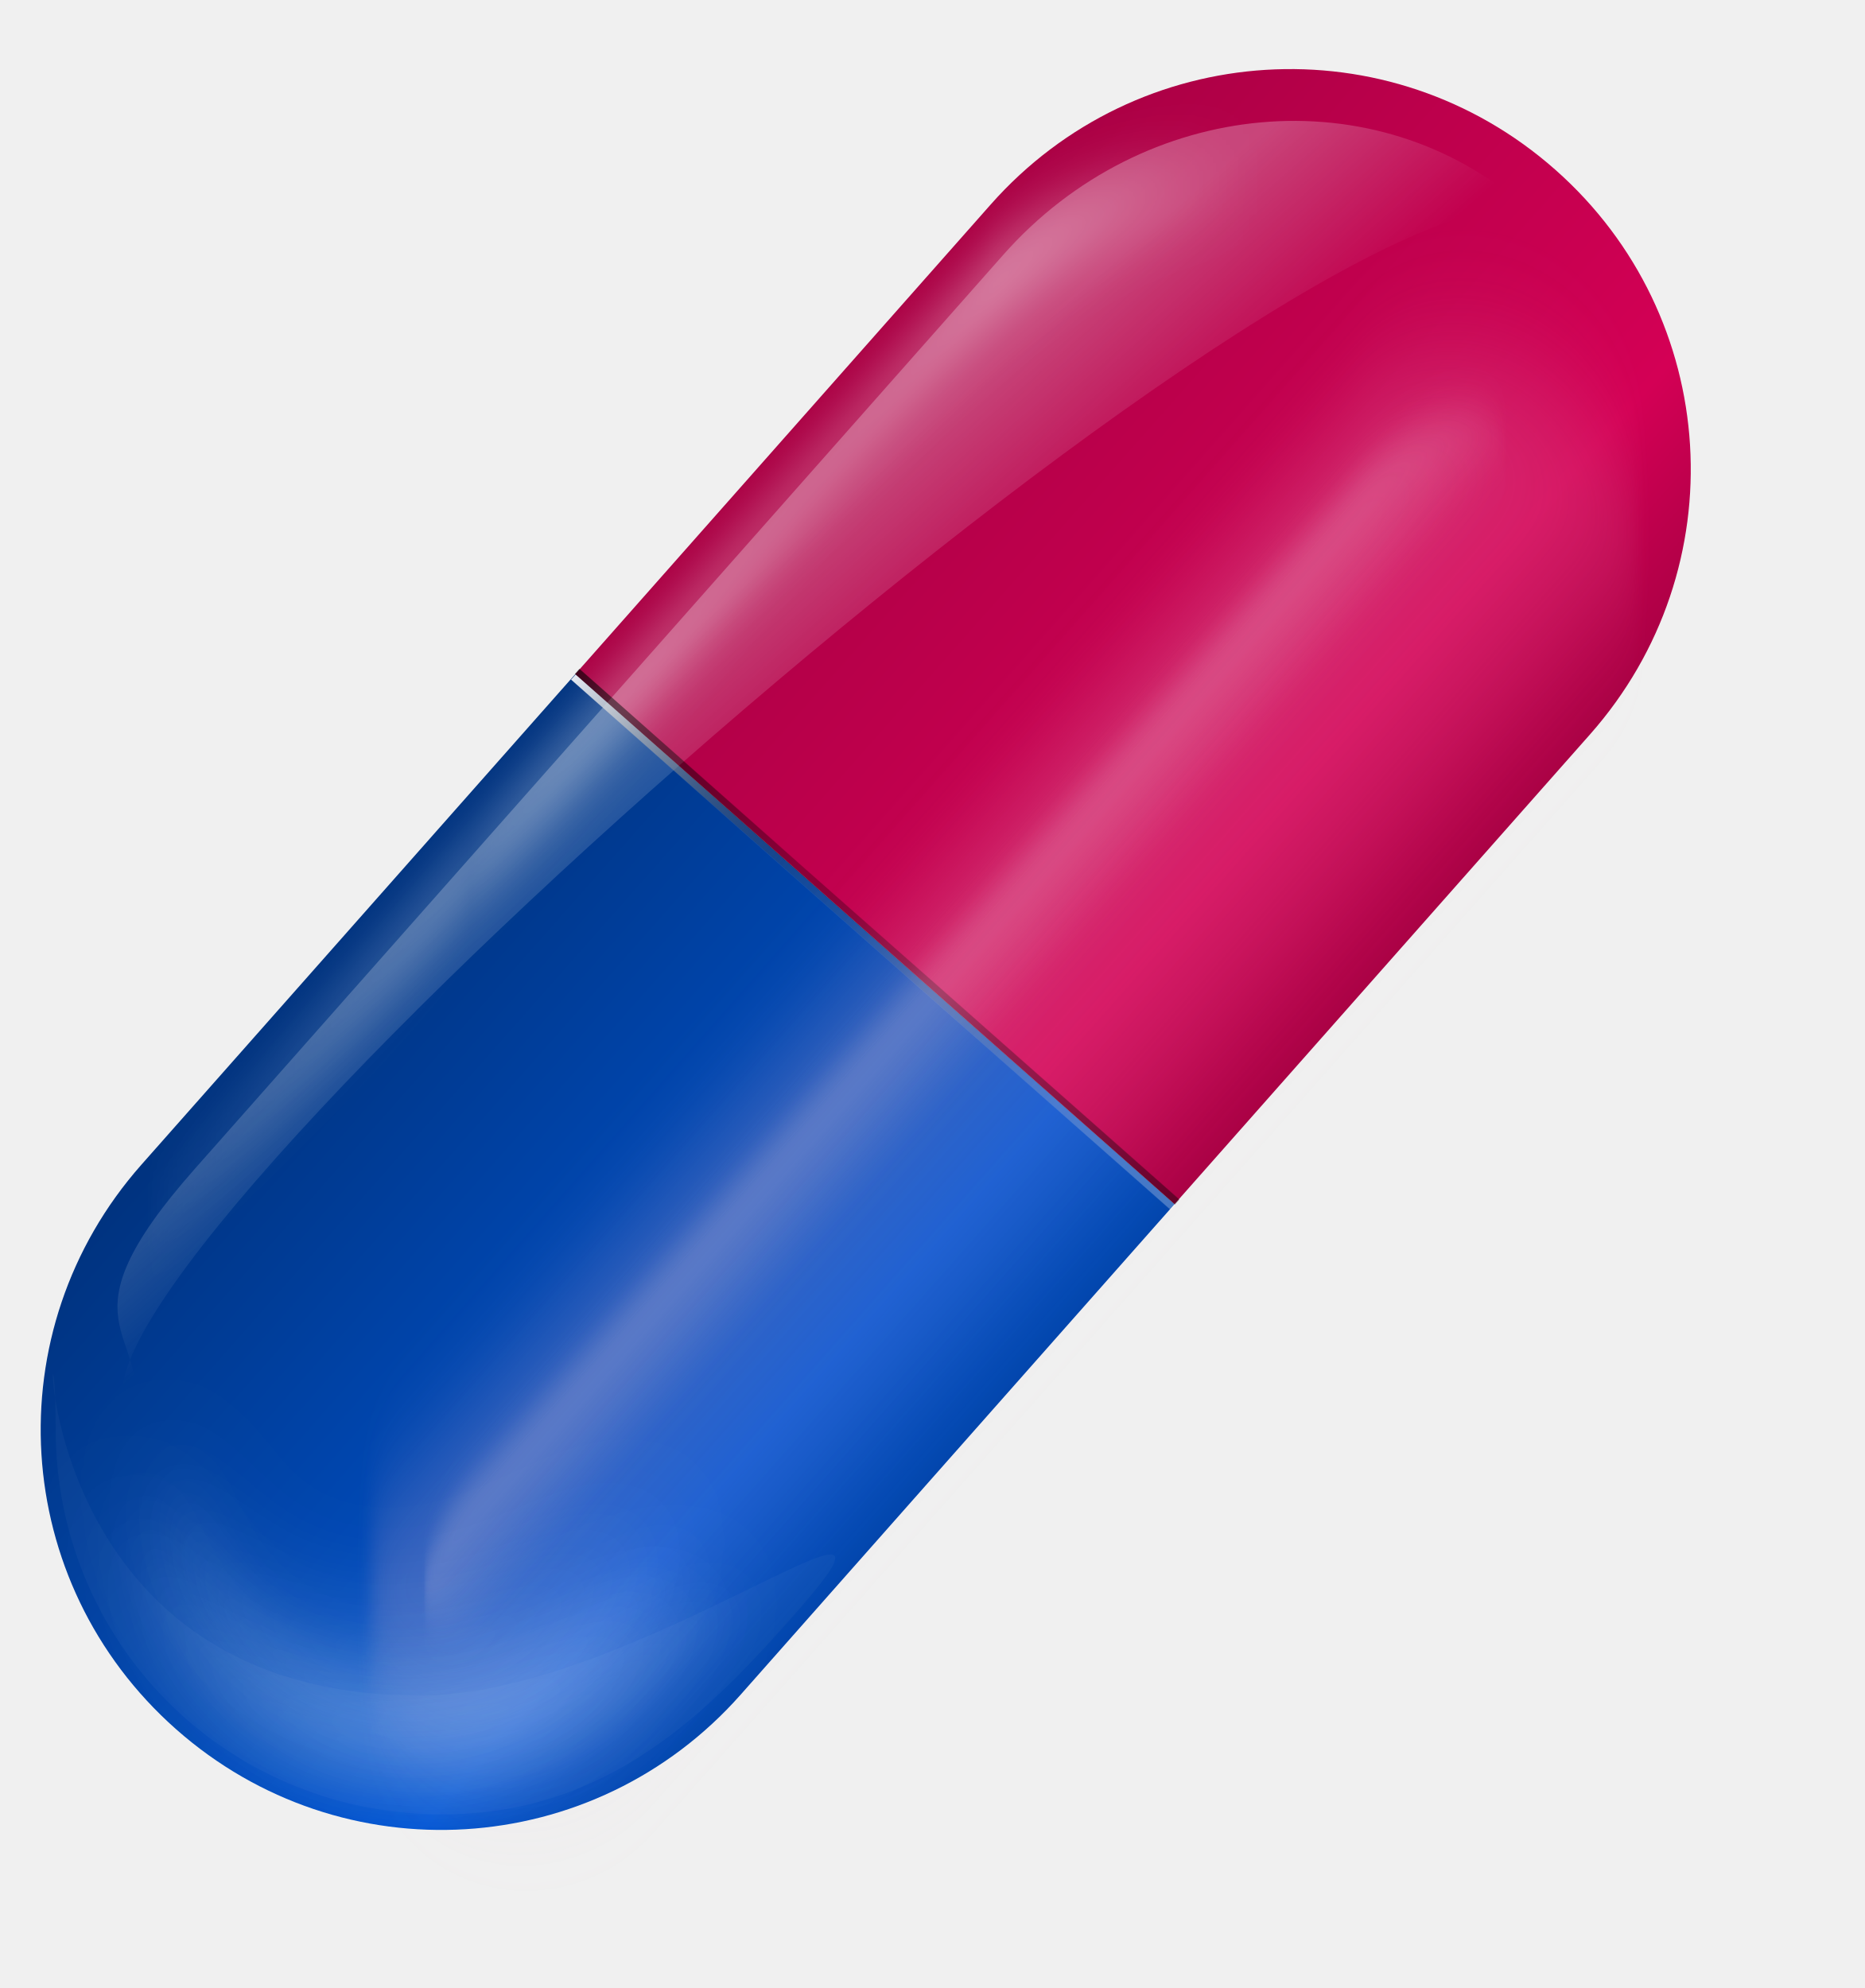
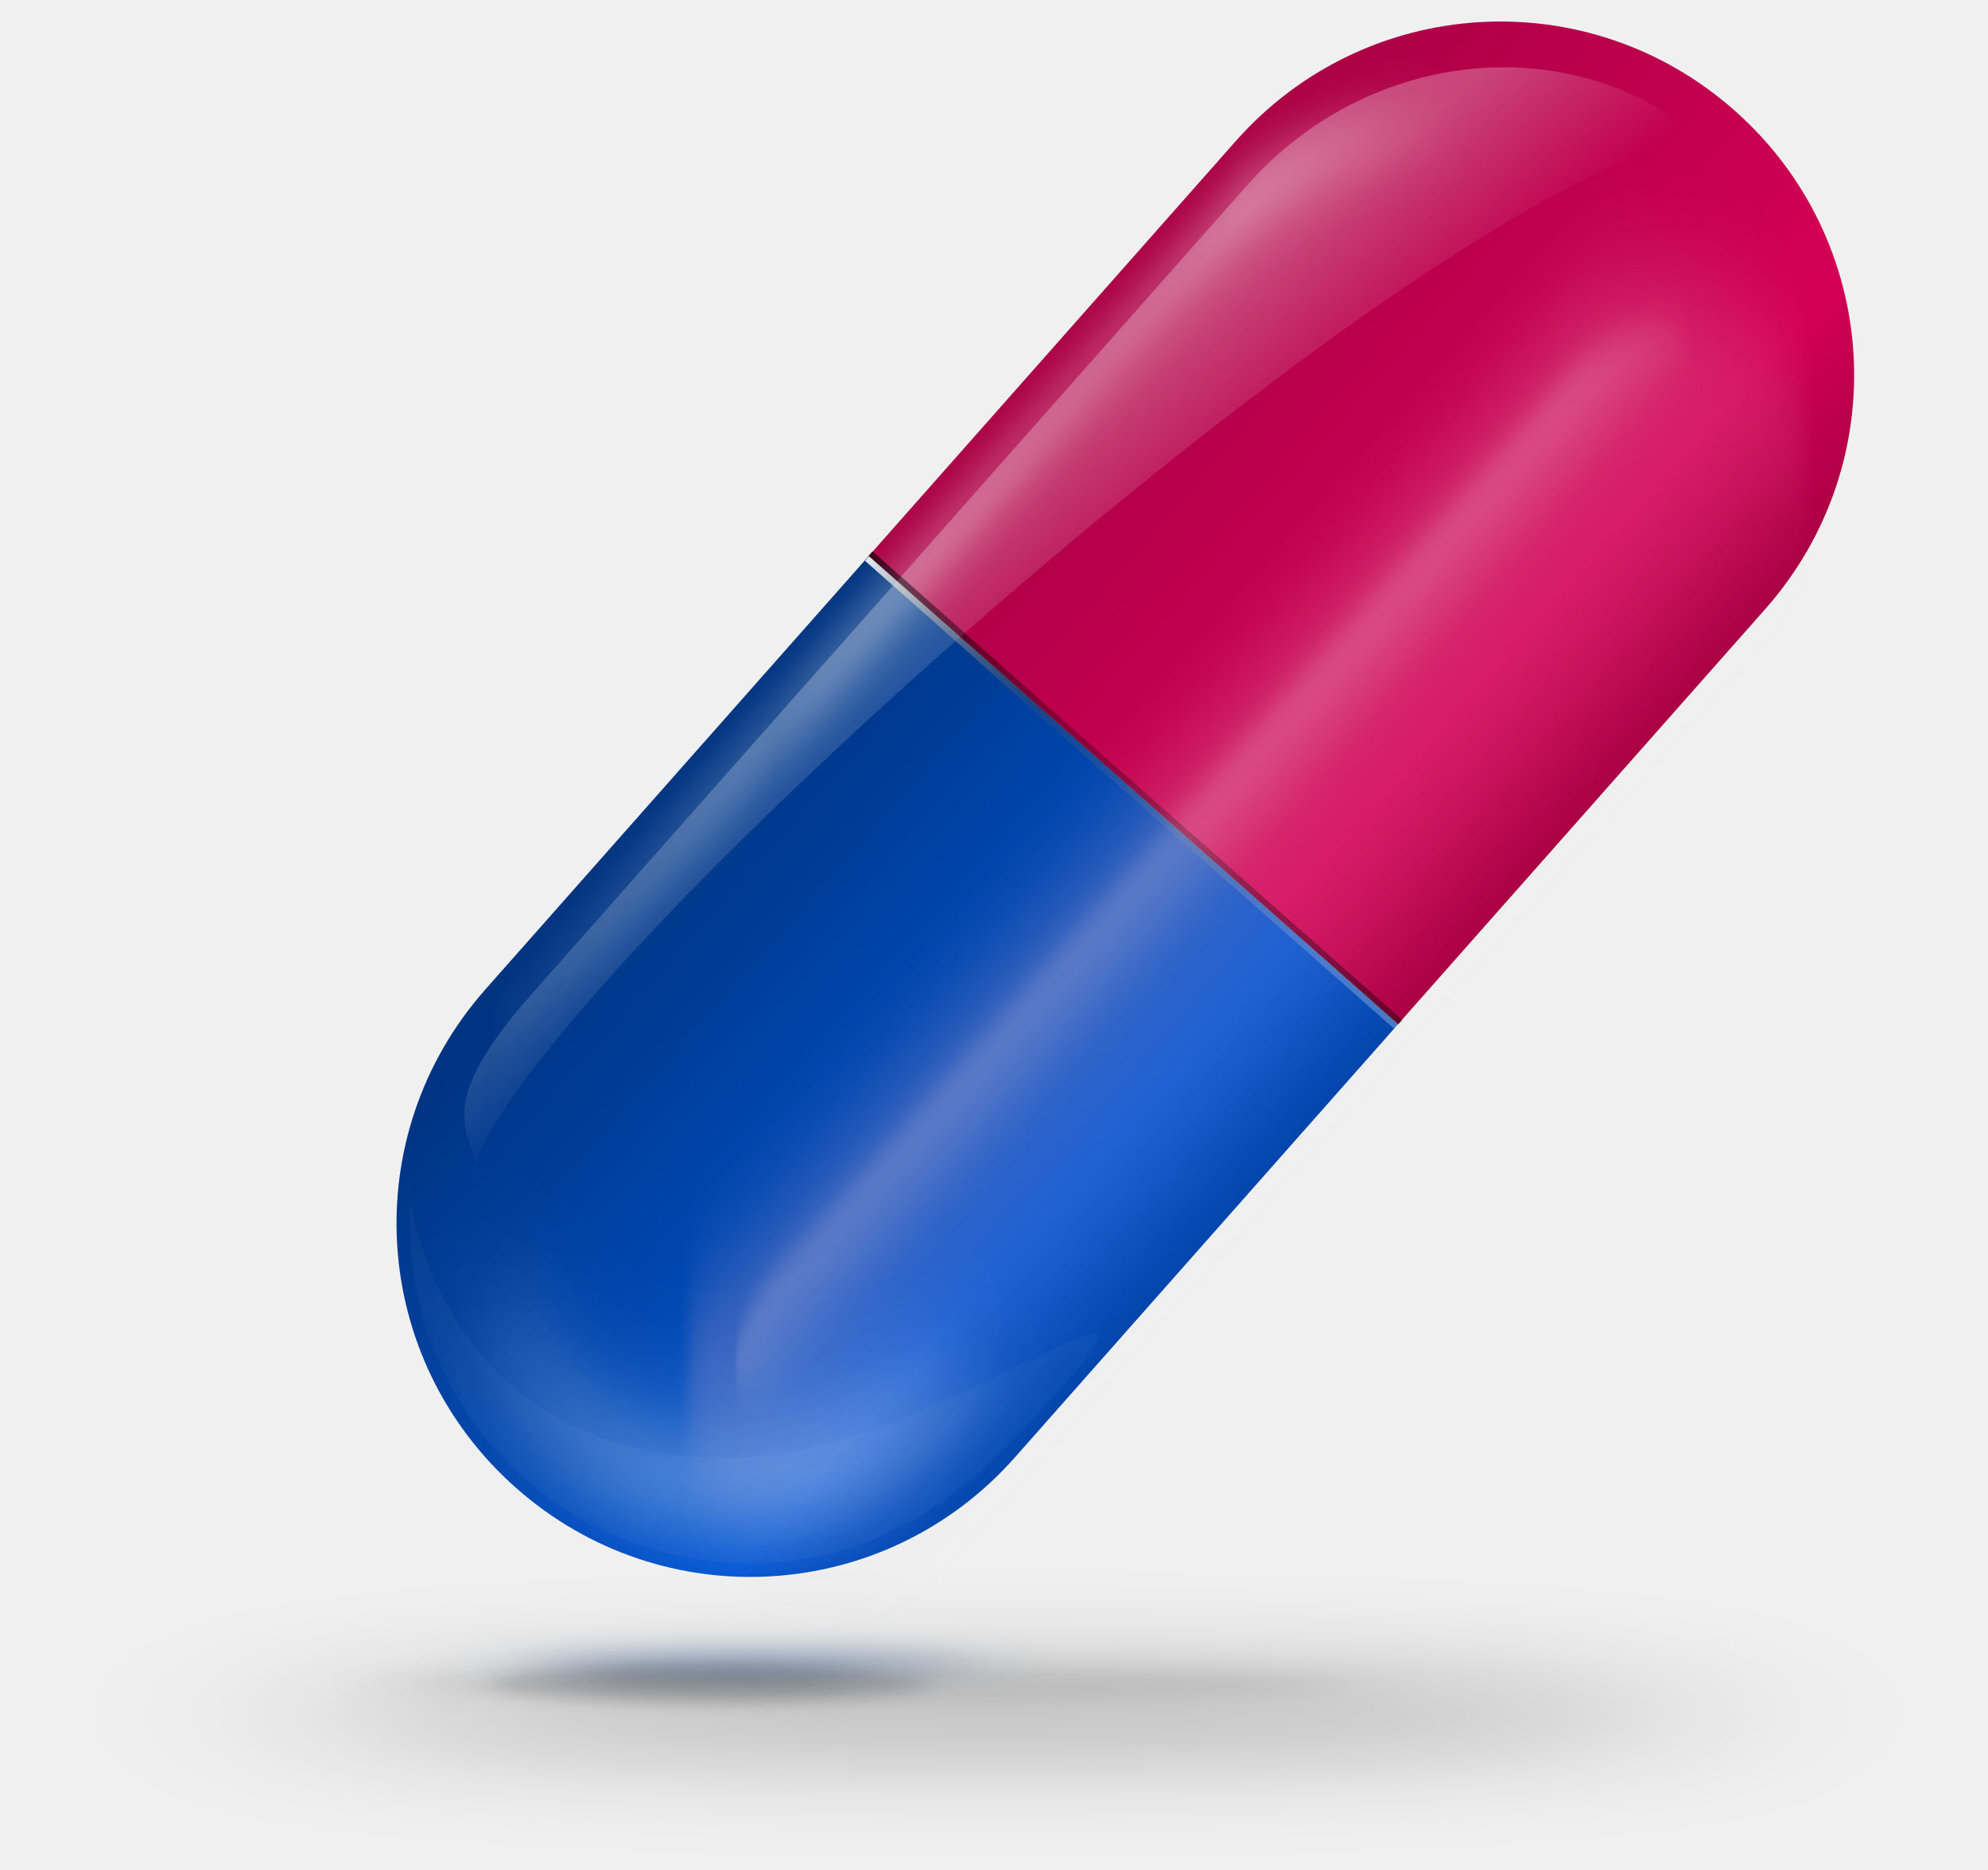
- <svg xmlns="http://www.w3.org/2000/svg" id="svg2" viewBox="0 0 616.535 657.388" version="1.1" width="616.535" height="657.388">
+ <svg xmlns="http://www.w3.org/2000/svg" id="svg2" viewBox="0 0 744.09 700" version="1.1">
  <defs id="defs4">
-     <filter id="filter3805" height="1.124" width="1.707" color-interpolation-filters="sRGB" y="-0.062" x="-0.353">
+     <filter id="filter3805" height="1.124" width="1.707" color-interpolation-filters="sRGB" y="-.062" x="-.353">
      <feGaussianBlur id="feGaussianBlur3807" stdDeviation="13.25" />
    </filter>
-     <filter id="filter3881" height="1.045" width="1.57" color-interpolation-filters="sRGB" y="-0.022" x="-0.285">
+     <filter id="filter3881" height="1.045" width="1.57" color-interpolation-filters="sRGB" y="-.022" x="-.285">
      <feGaussianBlur id="feGaussianBlur3883" stdDeviation="4.356" />
    </filter>
-     <filter id="filter4015" height="1.076" width="1.746" color-interpolation-filters="sRGB" y="-0.038" x="-0.373">
+     <filter id="filter4015" height="1.076" width="1.746" color-interpolation-filters="sRGB" y="-.038" x="-.373">
      <feGaussianBlur id="feGaussianBlur4017" stdDeviation="7.023" />
    </filter>
-     <filter id="filter4180" height="1.355" width="1.2" color-interpolation-filters="sRGB" y="-0.177" x="-0.1">
+     <filter id="filter4180" height="1.355" width="1.2" color-interpolation-filters="sRGB" y="-.177" x="-.1">
      <feGaussianBlur id="feGaussianBlur4182" stdDeviation="7.155" />
    </filter>
-     <filter id="filter4184" height="1.4" width="1.225" color-interpolation-filters="sRGB" y="-0.2" x="-0.113">
+     <filter id="filter4184" height="1.4" width="1.225" color-interpolation-filters="sRGB" y="-.2" x="-.113">
      <feGaussianBlur id="feGaussianBlur4186" stdDeviation="8.076" />
    </filter>
-     <filter id="filter4277" height="1.722" width="1.406" color-interpolation-filters="sRGB" y="-0.361" x="-0.203">
+     <filter id="filter4277" height="1.722" width="1.406" color-interpolation-filters="sRGB" y="-.361" x="-.203">
      <feGaussianBlur id="feGaussianBlur4279" stdDeviation="14.576" />
    </filter>
-     <filter id="filter4281" height="1.815" width="1.459" color-interpolation-filters="sRGB" y="-0.408" x="-0.229">
+     <filter id="filter4281" height="1.815" width="1.459" color-interpolation-filters="sRGB" y="-.408" x="-.229">
      <feGaussianBlur id="feGaussianBlur4283" stdDeviation="16.451" />
+     </filter>
+     <filter id="filter4371" height="3.445" width="1.425" color-interpolation-filters="sRGB" y="-1.223" x="-.212">
+       <feGaussianBlur id="feGaussianBlur4373" stdDeviation="12.865" />
+     </filter>
+     <filter id="filter4423" height="1.901" width="1.157" color-interpolation-filters="sRGB" y="-.451" x="-.078">
+       <feGaussianBlur id="feGaussianBlur4425" stdDeviation="4.742" />
+     </filter>
+     <filter id="filter4515" height="2.314" width="1.228" color-interpolation-filters="sRGB" y="-.657" x="-.114">
+       <feGaussianBlur id="feGaussianBlur4517" stdDeviation="6.914" />
+     </filter>
+     <filter id="filter4543" height="3.325" width="1.404" color-interpolation-filters="sRGB" y="-1.163" x="-.202">
+       <feGaussianBlur id="feGaussianBlur4545" stdDeviation="12.232" />
+     </filter>
+     <filter id="filter4607" height="3.815" width="1.489" color-interpolation-filters="sRGB" y="-1.408" x="-.244">
+       <feGaussianBlur id="feGaussianBlur4609" stdDeviation="14.812" />
    </filter>
    <linearGradient id="linearGradient3095" y2="680.93" gradientUnits="userSpaceOnUse" x2="419.01" y1="680.93" x1="184.29">
      <stop id="stop3770" style="stop-color:#003380" offset="0" />
      <stop id="stop3929" style="stop-color:#0055d4" offset=".799" />
      <stop id="stop3772" style="stop-color:#0044aa" offset="1" />
    </linearGradient>
    <linearGradient id="linearGradient3097" y2="465.22" gradientUnits="userSpaceOnUse" x2="415.87" y1="465.22" x1="180">
      <stop id="stop3778" style="stop-color:#aa0044" offset="0" />
      <stop id="stop3927" style="stop-color:#d40055" offset=".77" />
      <stop id="stop3780" style="stop-color:#aa0044" offset="1" />
    </linearGradient>
    <linearGradient id="linearGradient3099" y2="560.93" gradientUnits="userSpaceOnUse" x2="251.53" y1="553.79" x1="195.71">
      <stop id="stop3789" style="stop-color:#ffffff;stop-opacity:.432" offset="0" />
      <stop id="stop3791" style="stop-color:#ffffff;stop-opacity:0" offset="1" />
    </linearGradient>
    <linearGradient id="linearGradient3101" y2="562.36" gradientUnits="userSpaceOnUse" x2="429.88" y1="562.36" x1="271.55">
      <stop id="stop3921" style="stop-color:#e9afc6" offset="0" />
      <stop id="stop3923" style="stop-color:#e9afc6;stop-opacity:0" offset="1" />
    </linearGradient>
    <linearGradient id="linearGradient3103" y2="552.36" gradientUnits="userSpaceOnUse" x2="340.01" gradientTransform="translate(5.7143)" y1="552.36" x1="312.86">
      <stop id="stop3835" style="stop-color:#f4d7e3;stop-opacity:.397" offset="0" />
      <stop id="stop3837" style="stop-color:#f4d7e3;stop-opacity:0" offset="1" />
    </linearGradient>
-     <linearGradient id="linearGradient3105" y2="560.93" gradientUnits="userSpaceOnUse" x2="251.53" gradientTransform="translate(-1.6758,3.0094)" y1="550.76" x1="202.79">
+     <linearGradient id="linearGradient3105" y2="560.93" gradientUnits="userSpaceOnUse" x2="251.53" gradientTransform="translate(-1.6758 3.0094)" y1="550.76" x1="202.79">
      <stop id="stop3789-9" style="stop-color:#ffffff;stop-opacity:.432" offset="0" />
      <stop id="stop3791-4" style="stop-color:#ffffff;stop-opacity:0" offset="1" />
    </linearGradient>
    <linearGradient id="linearGradient3107" y2="559.86" gradientUnits="userSpaceOnUse" x2="415.5" y1="559.86" x1="182.14">
      <stop id="stop4059" style="stop-color:#ffffff;stop-opacity:.879" offset="0" />
      <stop id="stop4065" style="stop-color:#000000;stop-opacity:.132" offset=".361" />
      <stop id="stop4061" style="stop-color:#ffffff;stop-opacity:.198" offset="1" />
    </linearGradient>
    <linearGradient id="linearGradient3109" y2="557.39" gradientUnits="userSpaceOnUse" x2="415.18" y1="557.39" x1="181.32">
      <stop id="stop4087" style="stop-color:#000000;stop-opacity:.525" offset="0" />
      <stop id="stop4093" style="stop-color:#000000;stop-opacity:.062" offset=".373" />
      <stop id="stop4089" style="stop-color:#000000;stop-opacity:.241" offset="1" />
    </linearGradient>
  </defs>
-   <g id="layer1" transform="translate(-134.9611,-337.5688)">
-     <g id="g3072" transform="matrix(1.128,0,0,1.128,82.188,20.571)">
-       <g id="g4095" transform="rotate(41.48927,305.1565,563.4587)">
-         <path id="path3758" style="fill:url(#linearGradient3095)" d="m 181.75,559.41 v 191.94 c 0,64.959 52.291,117.25 117.25,117.25 64.959,0 117.25,-52.291 117.25,-117.25 V 559.41 Z" />
-         <path id="rect2985" style="fill:url(#linearGradient3097)" d="m 181.75,559.41 h 234.5 V 375.57 c 0,-64.959 -52.291,-117.25 -117.25,-117.25 -64.959,0 -117.25,52.291 -117.25,117.25 z" />
-         <path id="path4019" style="opacity:0.222;fill:none;stroke:#000000;stroke-width:1.999" d="M 181.68,558.53 H 416.43" />
-         <path id="rect3784" style="opacity:0.626;fill:url(#linearGradient3099)" d="m 300,272.36 c -61.862,43.966 -121.24,540.42 -71.429,535.71 -12.851,-22.857 -34.286,-4.154 -34.286,-66.099 v -357.8 c 0,-61.945 47.149,-111.81 105.71,-111.81 z" />
-         <rect id="rect3795" style="opacity:0.366;fill:url(#linearGradient3101);filter:url(#filter3805)" transform="matrix(1.0744,0,0,1,-24.666,0)" ry="45" height="511.43" width="90" y="306.65" x="305.71" />
-         <rect id="rect3795-3" style="opacity:0.588;fill:url(#linearGradient3103);filter:url(#filter3881)" ry="41.229" height="468.57" width="36.696" y="325.22" x="315.94" />
-         <path id="rect3784-60" style="fill:url(#linearGradient3105);filter:url(#filter4015)" d="m 237.72,317.8 c -61.862,43.966 -27.293,257.57 -38.094,308.43 5.331,50.884 -7.012,180.7 -7.012,118.76 v -357.8 c 0,10.786 -4.369,-36.052 45.105,-69.387 z" />
-         <path id="path4019-3" style="opacity:0.093;fill:#ffffff;stroke:#ffffff;stroke-width:1.999" d="M 181.63,560.51 H 416.38" />
-         <path id="path4019-3-6" style="fill:#ffffff;stroke:url(#linearGradient3107);stroke-width:1.999" d="M 181.89,560.4 H 416.64" />
-         <path id="path4019-2" style="fill:none;stroke:url(#linearGradient3109);stroke-width:1.999" d="M 181.63,558.4 H 416.38" />
+   <g id="layer1" transform="translate(0 -352.36)">
+     <g id="g3072" transform="matrix(1.128 0 0 1.128 82.188 20.571)">
+       <g id="g4095" transform="matrix(.74908 .66248 -.66248 .74908 449.85 -60.777)">
+         <path id="path3758" style="fill:url(#linearGradient3095)" d="m181.75 559.41v191.94c0 64.959 52.291 117.25 117.25 117.25s117.25-52.291 117.25-117.25v-191.94h-234.5z" />
+         <path id="rect2985" style="fill:url(#linearGradient3097)" d="m181.75 559.41h234.5v-183.84c0-64.959-52.291-117.25-117.25-117.25s-117.25 52.291-117.25 117.25v183.84z" />
+         <path id="path4019" style="opacity:.222;stroke:#000000;stroke-width:1.999;fill:none" d="m181.68 558.53h234.75" />
+         <path id="rect3784" style="opacity:.626;fill:url(#linearGradient3099)" d="m300 272.36c-61.862 43.966-121.24 540.42-71.429 535.71-12.851-22.857-34.286-4.154-34.286-66.099v-357.8c0-61.945 47.149-111.81 105.71-111.81z" />
+         <rect id="rect3795" style="opacity:.366;filter:url(#filter3805);fill:url(#linearGradient3101)" transform="matrix(1.0744 0 0 1 -24.666 0)" ry="45" height="511.43" width="90" y="306.65" x="305.71" />
+         <rect id="rect3795-3" style="opacity:.588;filter:url(#filter3881);fill:url(#linearGradient3103)" ry="41.229" height="468.57" width="36.696" y="325.22" x="315.94" />
+         <path id="rect3784-60" style="filter:url(#filter4015);fill:url(#linearGradient3105)" d="m237.72 317.8c-61.862 43.966-27.293 257.57-38.094 308.43 5.331 50.884-7.012 180.7-7.012 118.76v-357.8c0 10.786-4.369-36.052 45.105-69.387z" />
+         <path id="path4019-3" style="opacity:.093;stroke:#ffffff;stroke-width:1.999;fill:#ffffff" d="m181.63 560.51h234.75" />
+         <path id="path4019-3-6" style="stroke:url(#linearGradient3107);stroke-width:1.999;fill:#ffffff" d="m181.89 560.4h234.75" />
+         <path id="path4019-2" style="stroke:url(#linearGradient3109);stroke-width:1.999;fill:none" d="m181.63 558.4h234.75" />
      </g>
-       <path id="path4123" d="M 281.27,752.47 C 254.994,782.497 225.076,813.625 174.76,812.91 112.308,812.023 63.1,762.278 63.1,699.82 c 0,-62.458 -17.344,79.248 107.74,78.238 62.456,-0.504 151.21,-72.192 110.43,-25.587 z" style="opacity:0.035;fill:#ffffff" />
-       <path id="path4123-4" d="m 251.9,762.19 c -19.729,22.545 -42.193,45.917 -79.971,45.381 -46.891,-0.666 -83.84,-38.017 -83.84,-84.912 0,-46.896 -13.022,59.502 80.898,58.743 46.894,-0.379 113.53,-54.204 82.913,-19.212 z" style="opacity:0.109;fill:#ffffff;filter:url(#filter4180)" />
-       <path id="path4123-4-8" style="opacity:0.109;fill:#ffffff;filter:url(#filter4184)" d="m 249.04,758.26 c -19.729,22.545 -42.193,45.917 -79.971,45.381 -46.89,-0.66 -83.838,-38.01 -83.838,-84.91 0,-46.896 -13.022,59.502 80.898,58.743 46.894,-0.379 113.53,-54.204 82.913,-19.212 z" transform="matrix(0.85213,0,0,0.92124,26.672,51.984)" />
-       <path id="path4123-4-9" d="m 246.19,756.7 c -19.729,22.545 -42.193,45.917 -79.971,45.381 -46.891,-0.666 -83.84,-38.017 -83.84,-84.912 0,-46.896 -13.022,59.502 80.898,58.743 46.894,-0.379 113.53,-54.204 82.913,-19.212 z" style="opacity:0.132;fill:#ffffff;filter:url(#filter4277)" />
-       <path id="path4123-4-8-8" style="opacity:0.132;fill:#ffffff;filter:url(#filter4281)" d="m 249.04,758.26 c -19.729,22.545 -42.193,45.917 -79.971,45.381 -46.89,-0.66 -83.838,-38.01 -83.838,-84.91 0,-46.896 -13.022,59.502 80.898,58.743 46.894,-0.379 113.53,-54.204 82.913,-19.212 z" transform="matrix(0.85213,0,0,0.92124,20.958,38.489)" />
+       <path id="path4123" d="m281.27 752.47c-26.276 30.027-56.194 61.155-106.51 60.44-62.452-0.887-111.66-50.632-111.66-113.09s-17.344 79.248 107.74 78.238c62.456-0.504 151.21-72.192 110.43-25.587z" style="opacity:.035;fill:#ffffff" />
+       <path id="path4123-4" d="m251.9 762.19c-19.729 22.545-42.193 45.917-79.971 45.381-46.891-0.666-83.84-38.017-83.84-84.912 0-46.896-13.022 59.502 80.898 58.743 46.894-0.379 113.53-54.204 82.913-19.212z" style="opacity:.109;filter:url(#filter4180);fill:#ffffff" />
+       <path id="path4123-4-8" style="opacity:.109;filter:url(#filter4184);fill:#ffffff" d="m249.04 758.26c-19.729 22.545-42.193 45.917-79.971 45.381-46.89-0.66-83.838-38.01-83.838-84.91 0-46.896-13.022 59.502 80.898 58.743 46.894-0.379 113.53-54.204 82.913-19.212z" transform="matrix(.85213 0 0 .92124 26.672 51.984)" />
+       <path id="path4285-2-4" style="opacity:.237;filter:url(#filter4371);fill:#000000" d="m232.34 853.87c0 6.974-32.563 12.627-72.731 12.627s-72.731-5.653-72.731-12.627c0-6.974 32.563-12.627 72.731-12.627s72.731 5.653 72.731 12.627z" transform="matrix(3.1944 0 0 1.1974 -251.75 -159.52)" />
+       <path id="path4285-2" style="opacity:.089;filter:url(#filter4515);fill:#000000" d="m232.34 853.87c0 6.974-32.563 12.627-72.731 12.627s-72.731-5.653-72.731-12.627c0-6.974 32.563-12.627 72.731-12.627s72.731 5.653 72.731 12.627z" transform="matrix(2.2014 0 0 .49873 -132.71 426.84)" />
+       <path id="path4123-4-9" d="m246.19 756.7c-19.729 22.545-42.193 45.917-79.971 45.381-46.891-0.666-83.84-38.017-83.84-84.912 0-46.896-13.022 59.502 80.898 58.743 46.894-0.379 113.53-54.204 82.913-19.212z" style="opacity:.132;filter:url(#filter4277);fill:#ffffff" />
+       <path id="path4123-4-8-8" style="opacity:.132;filter:url(#filter4281);fill:#ffffff" d="m249.04 758.26c-19.729 22.545-42.193 45.917-79.971 45.381-46.89-0.66-83.838-38.01-83.838-84.91 0-46.896-13.022 59.502 80.898 58.743 46.894-0.379 113.53-54.204 82.913-19.212z" transform="matrix(.85213 0 0 .92124 20.958 38.489)" />
+       <path id="path4285" style="opacity:.14;filter:url(#filter4423);fill:#000000" d="m232.34 853.87c0 6.974-32.563 12.627-72.731 12.627s-72.731-5.653-72.731-12.627c0-6.974 32.563-12.627 72.731-12.627s72.731 5.653 72.731 12.627z" transform="matrix(1 0 0 .49873 2.9695 427.09)" />
+       <path id="path4285-9" style="opacity:.152;filter:url(#filter4543);fill:#000000" d="m232.34 853.87c0 6.974-32.563 12.627-72.731 12.627s-72.731-5.653-72.731-12.627c0-6.974 32.563-12.627 72.731-12.627s72.731 5.653 72.731 12.627z" transform="matrix(.65773 0 0 .31379 59.113 583.25)" />
+       <path id="path4285-9-3" style="opacity:.339;filter:url(#filter4607);fill:#003380" d="m232.34 853.87c0 6.974-32.563 12.627-72.731 12.627s-72.731-5.653-72.731-12.627c0-6.974 32.563-12.627 72.731-12.627s72.731 5.653 72.731 12.627z" transform="matrix(1.0613 0 0 .31379 5.3701 578.35)" />
    </g>
  </g>
</svg>
